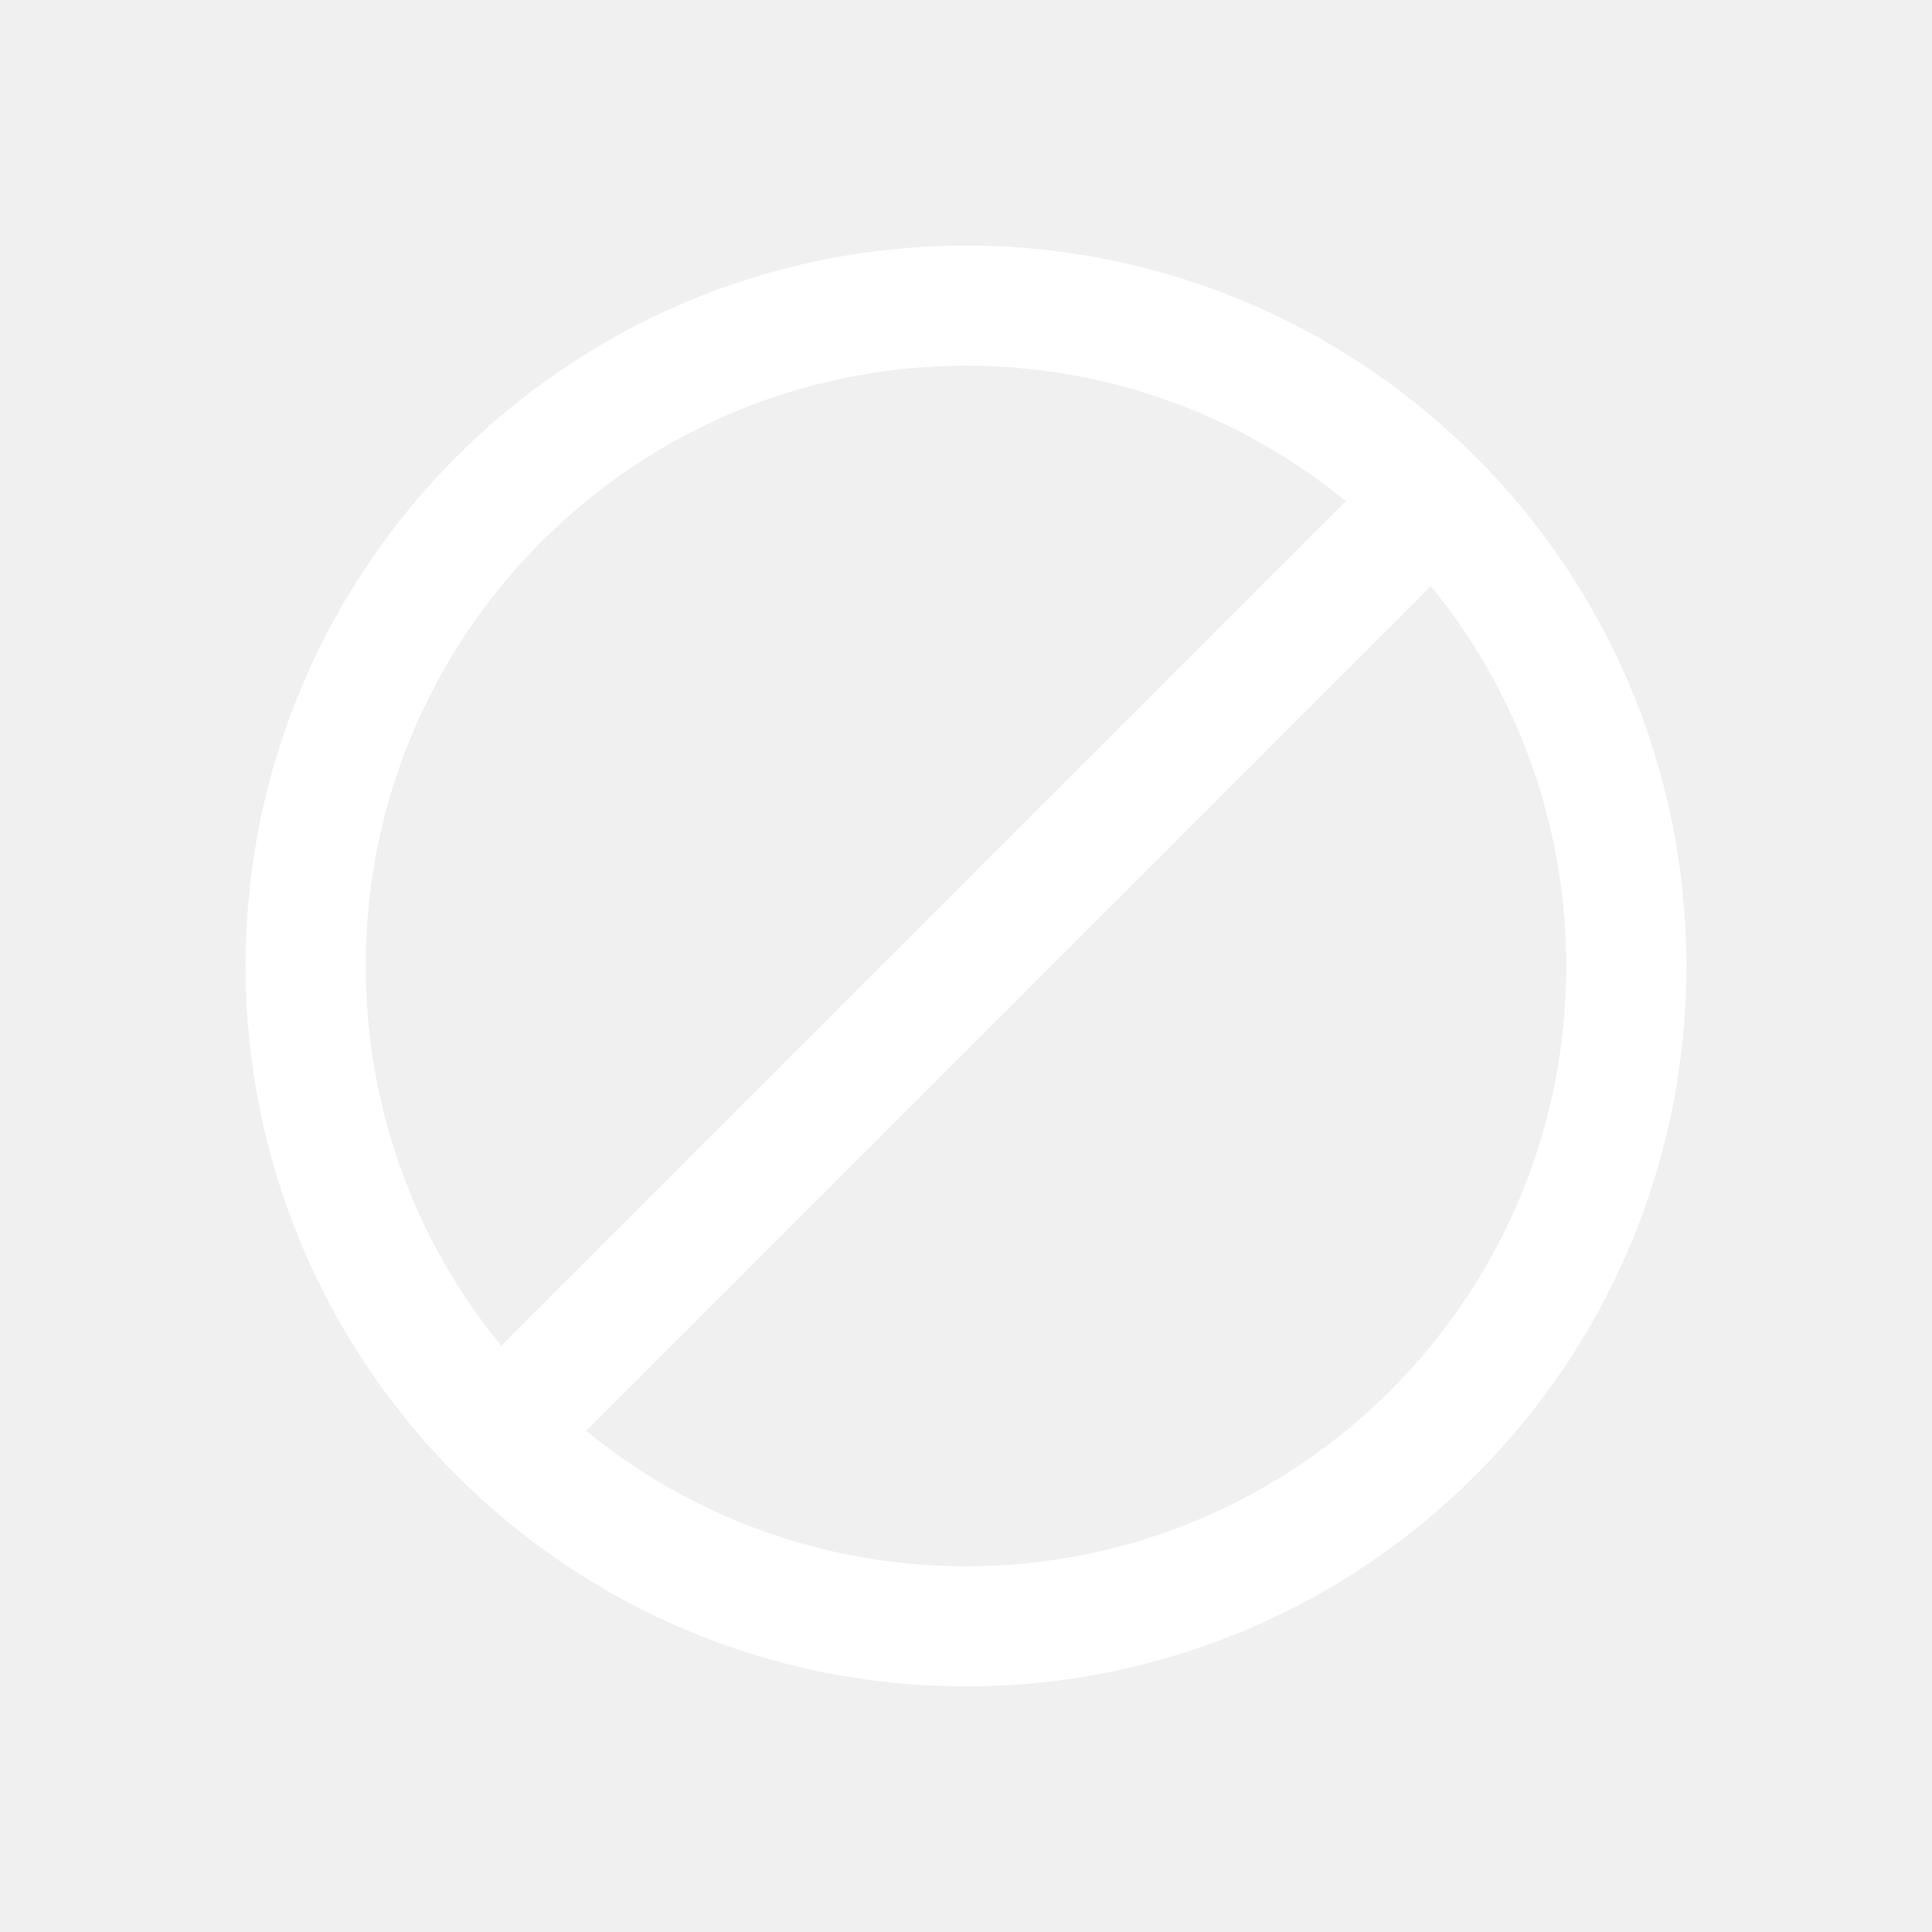
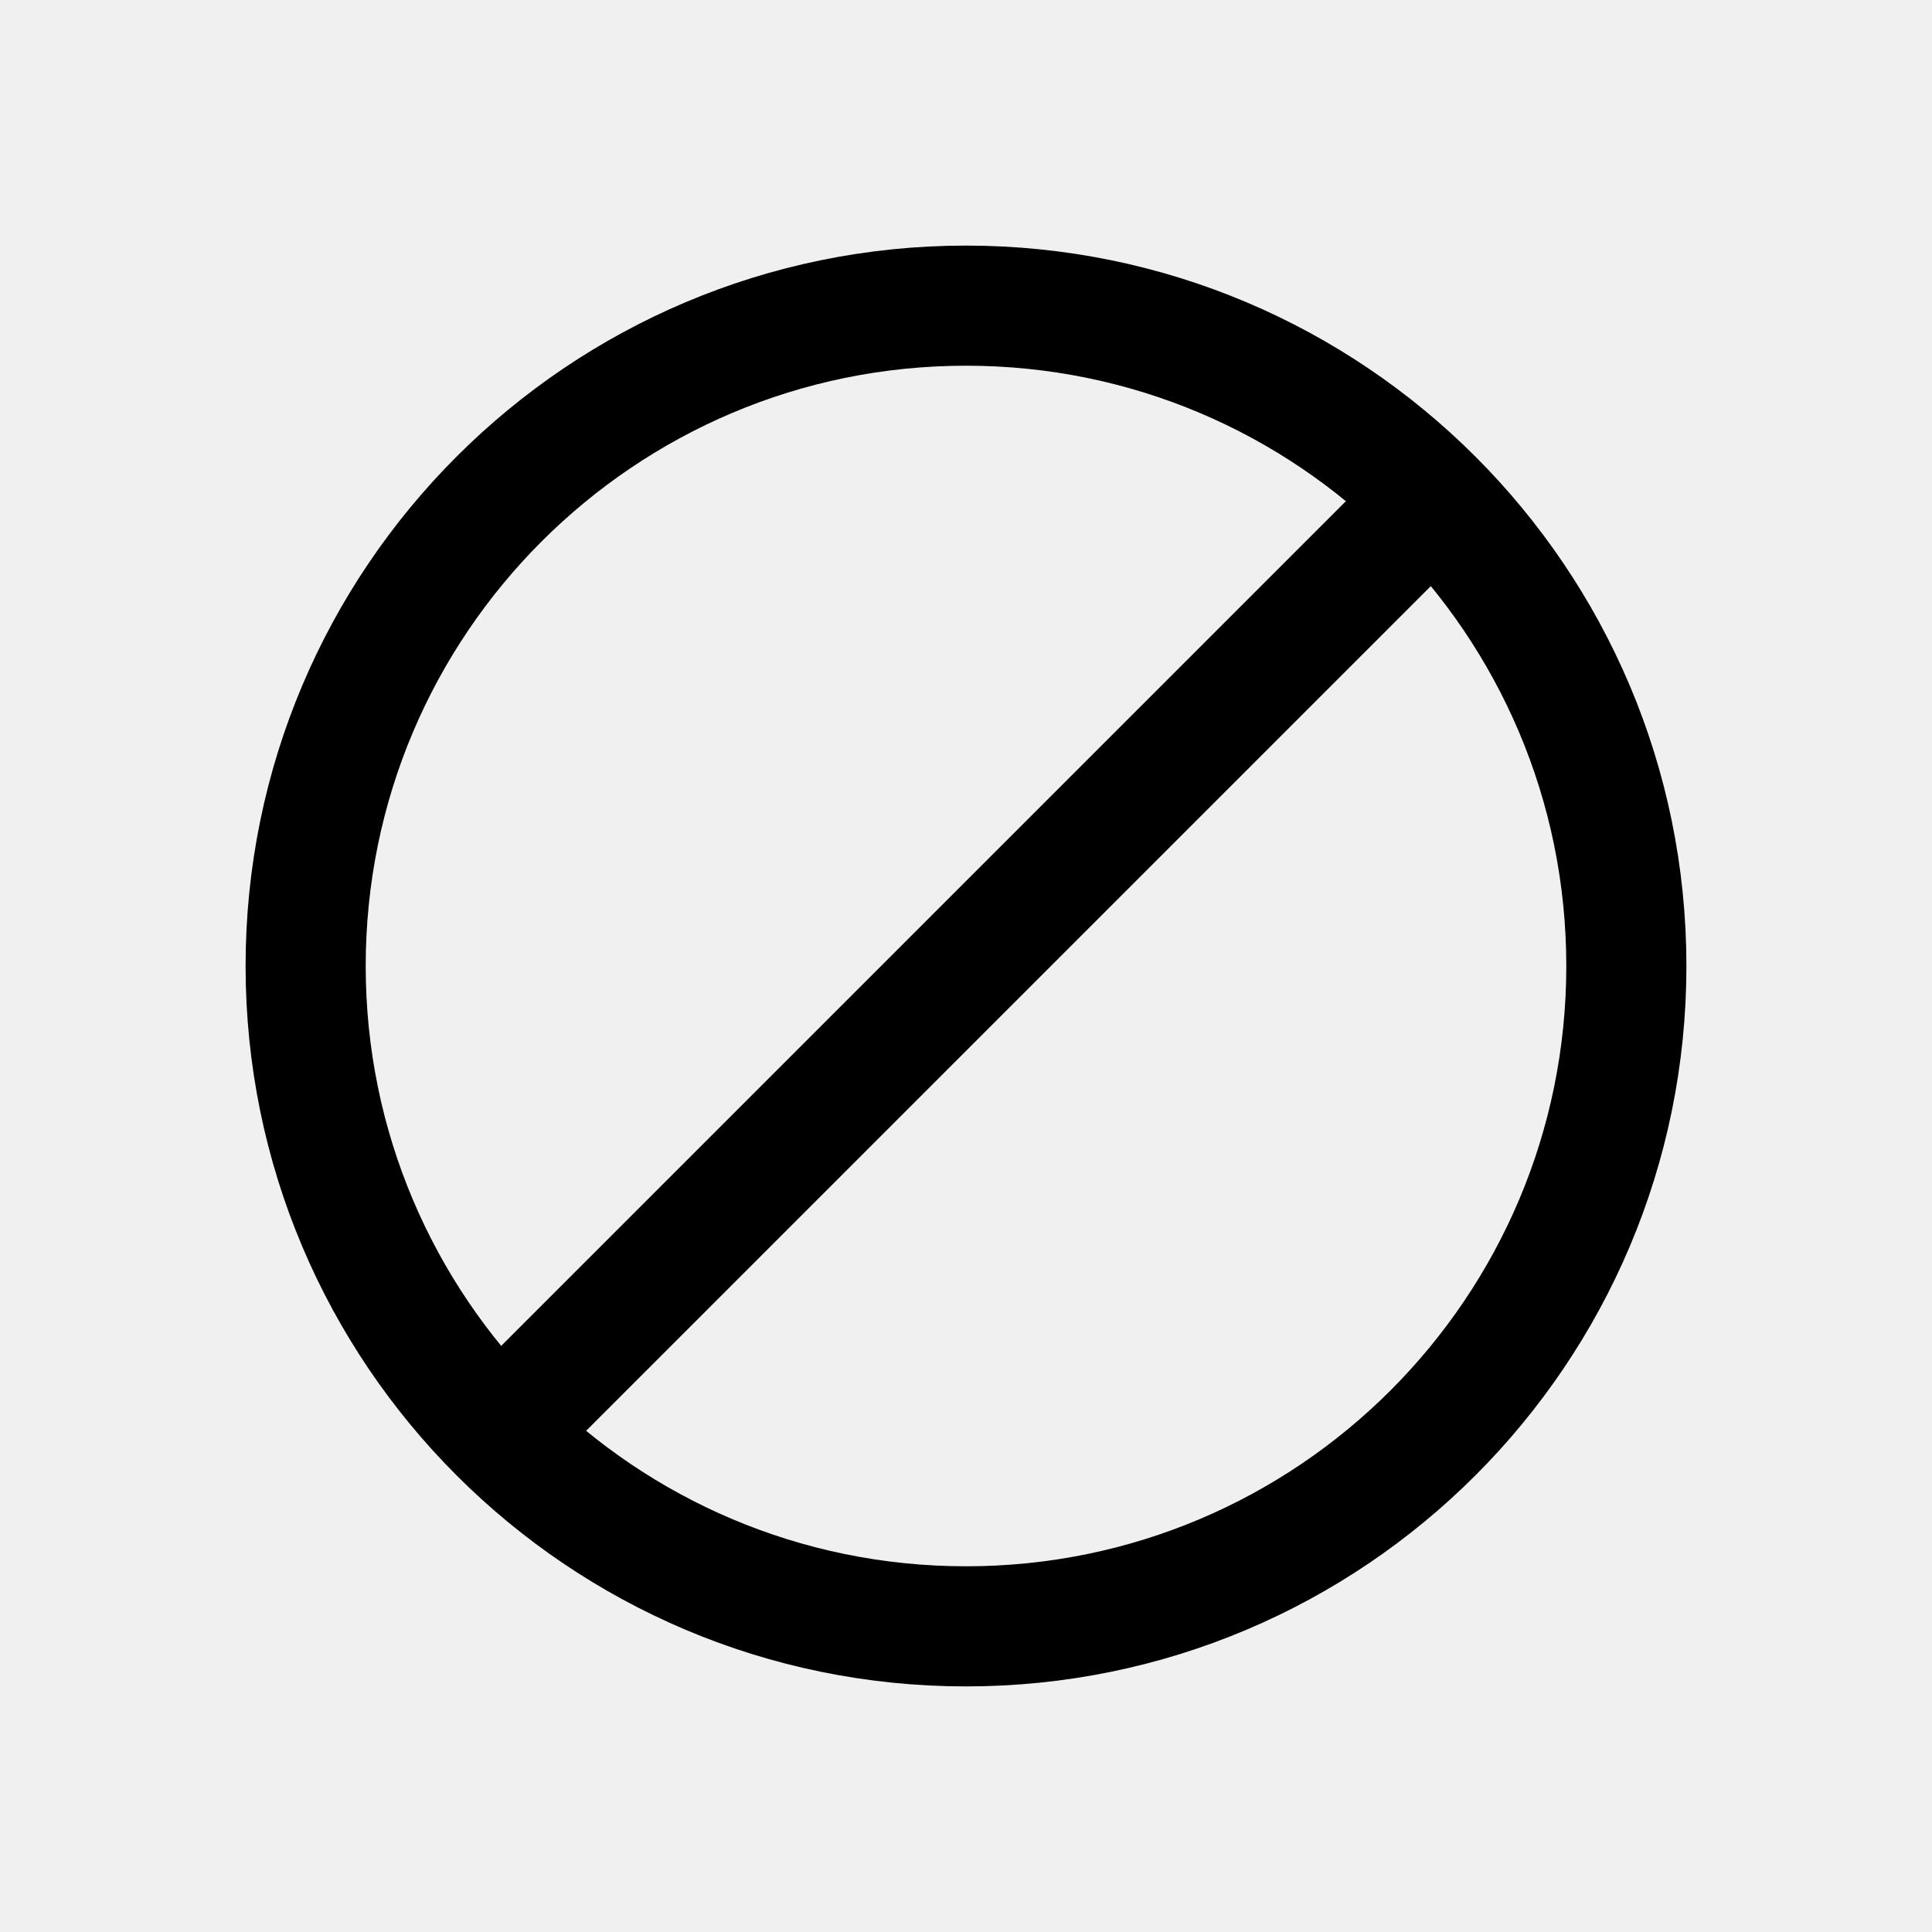
<svg xmlns="http://www.w3.org/2000/svg" width="800px" height="800px" viewBox="-3.36 -3.36 30.72 30.72" id="Layer_1" data-name="Layer 1" fill="#ffffff">
  <g id="SVGRepo_bgCarrier" stroke-width="0">
    <rect x="-3.36" y="-3.36" width="30.72" height="30.72" rx="15.36" fill="transparent" strokewidth="0" />
  </g>
  <g id="SVGRepo_tracerCarrier" stroke-linecap="round" stroke-linejoin="round" />
  <g id="SVGRepo_iconCarrier">
    <defs>
-       <style>.cls-1{fill:none;stroke:#ffffff;stroke-miterlimit:10;stroke-width:1.91px;}</style>
+       <style>.cls-1{fill:none;stroke:currentColor;stroke-miterlimit:10;stroke-width:1.91px;}</style>
    </defs>
    <circle class="cls-1" cx="12" cy="12" r="10.5" />
    <line class="cls-1" x1="19.64" y1="4.36" x2="4.36" y2="19.64" />
  </g>
</svg>
